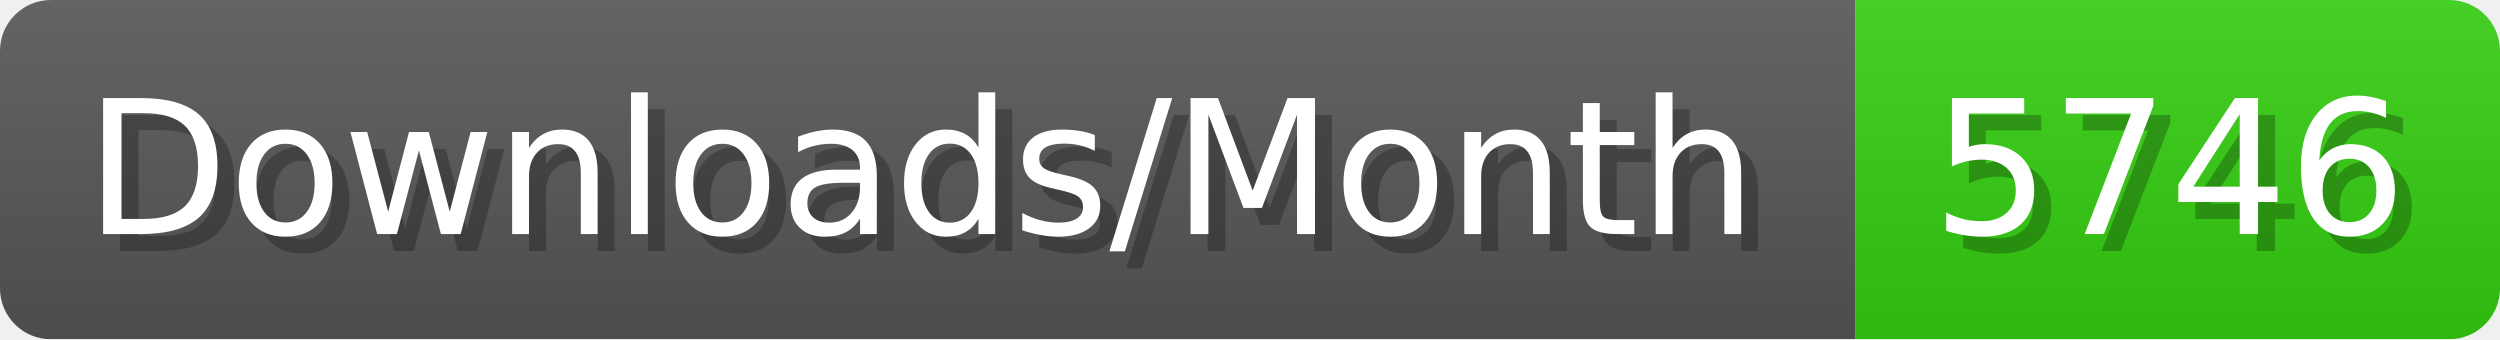
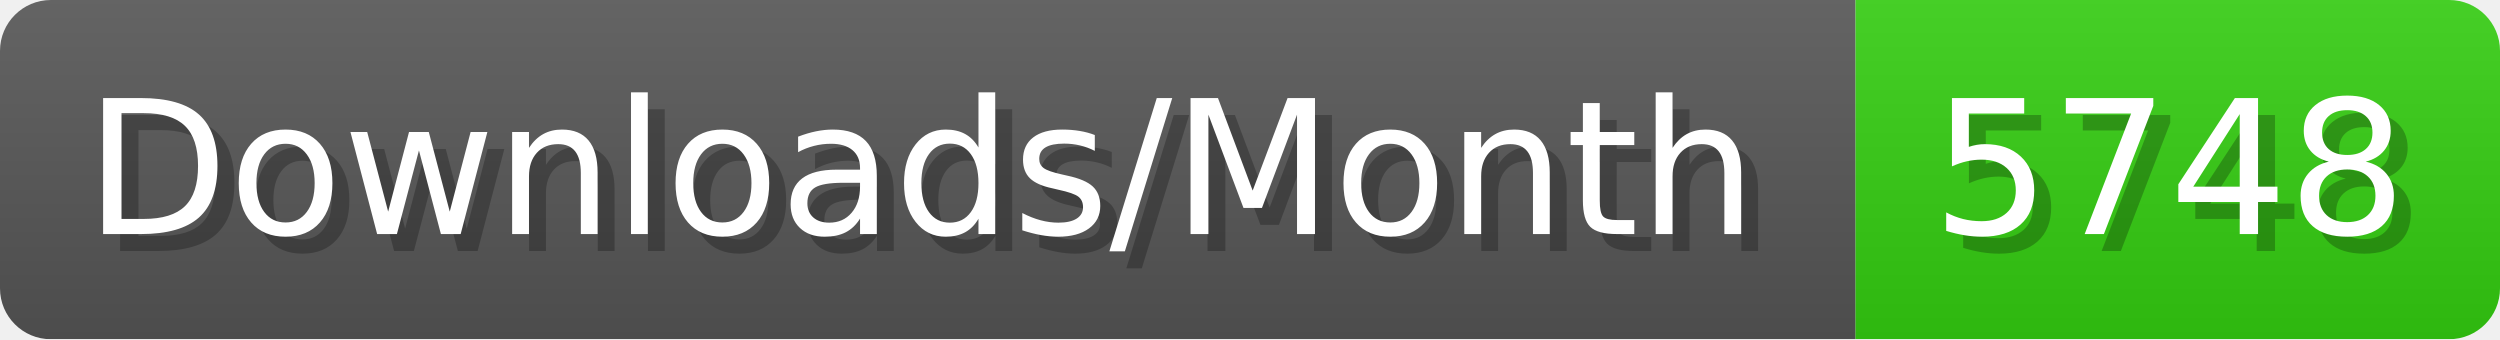
- <svg xmlns="http://www.w3.org/2000/svg" width="147.4" height="20" viewBox="0 0 1474 200" role="img" aria-label="Downloads/Month: 5746">
+ <svg xmlns="http://www.w3.org/2000/svg" width="147.4" height="20" viewBox="0 0 1474 200" role="img" aria-label="Downloads/Month: 5748">
  <linearGradient id="YlXUI" x2="0" y2="100%">
    <stop offset="0" stop-opacity=".1" stop-color="#EEE" />
    <stop offset="1" stop-opacity=".1" />
  </linearGradient>
  <mask id="JHhop">
    <rect width="1474" height="200" rx="30" fill="#FFF" />
  </mask>
  <g mask="url(#JHhop)">
    <rect width="1094" height="200" fill="#555" />
    <rect width="380" height="200" fill="#3C1" x="1094" />
    <rect width="1474" height="200" fill="url(#YlXUI)" />
  </g>
  <g aria-hidden="true" fill="#fff" text-anchor="start" font-family="Verdana,DejaVu Sans,sans-serif" font-size="110">
    <text x="60" y="148" textLength="994" fill="#000" opacity="0.25">Downloads/Month</text>
    <text x="50" y="138" textLength="994">Downloads/Month</text>
-     <text x="1149" y="148" textLength="280" fill="#000" opacity="0.25">5746</text>
-     <text x="1139" y="138" textLength="280">5746</text>
+     <text x="1149" y="148" textLength="280" fill="#000" opacity="0.25">5748</text>
+     <text x="1139" y="138" textLength="280">5748</text>
  </g>
</svg>
